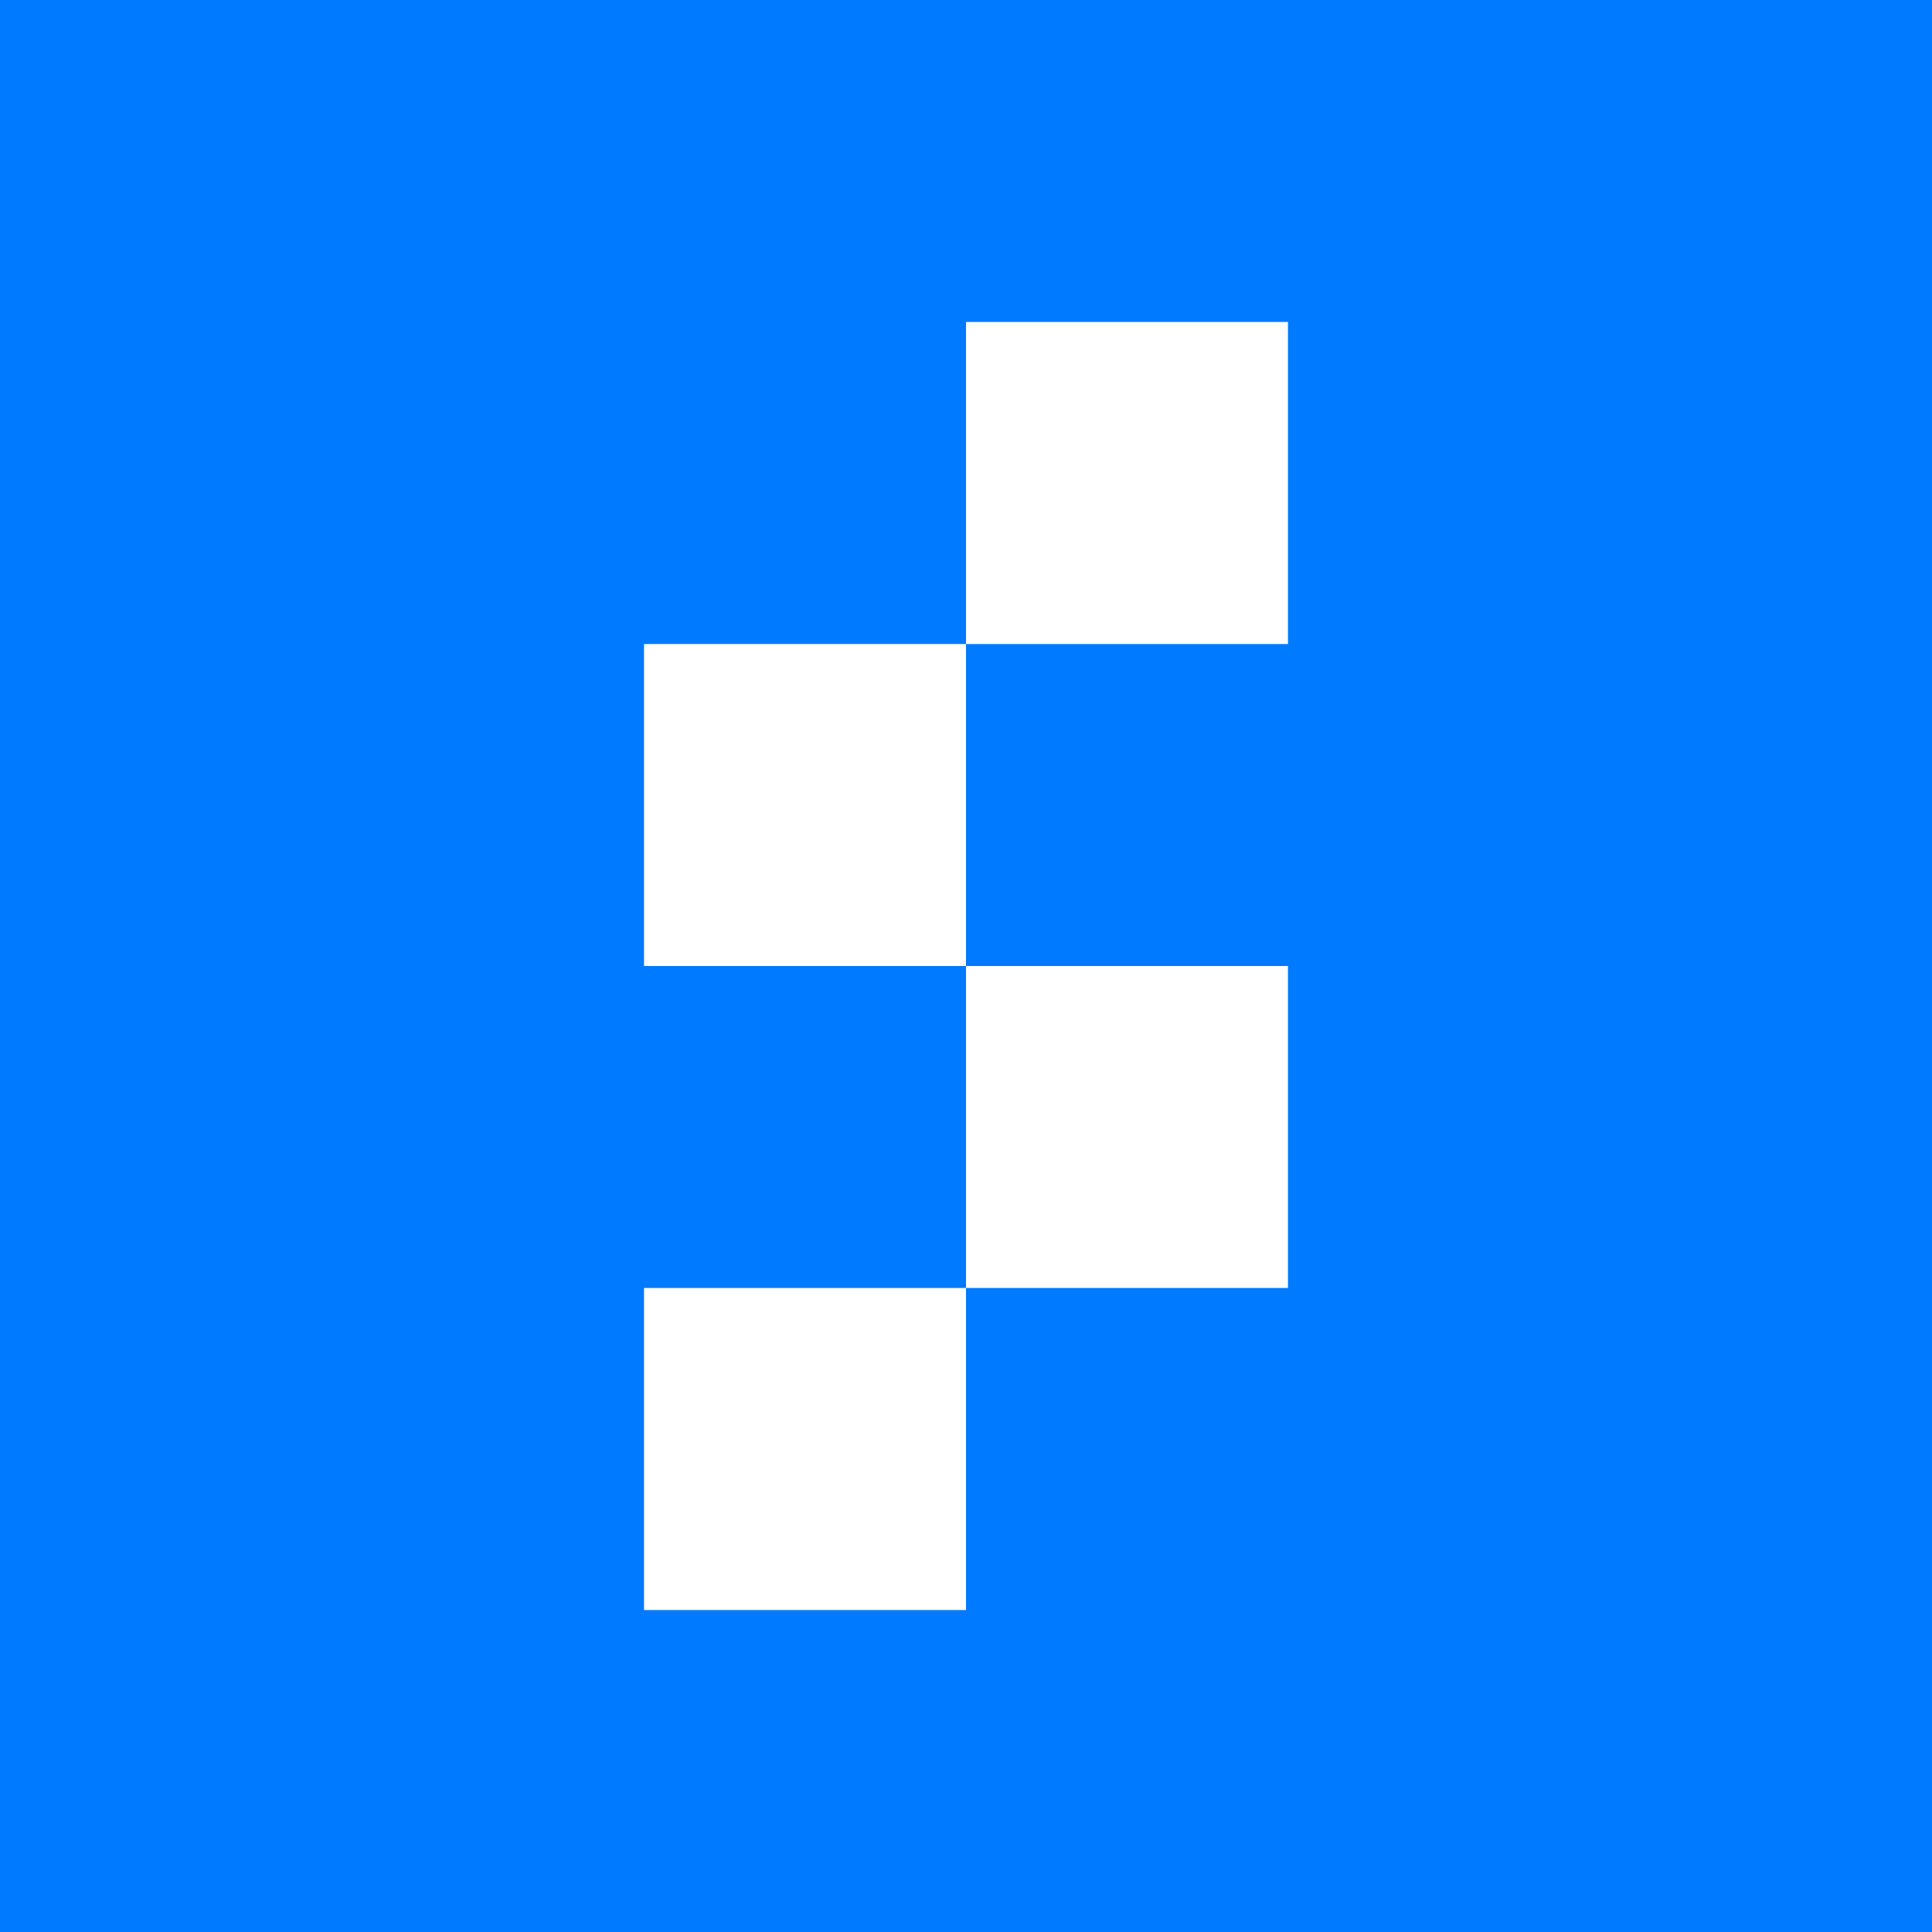
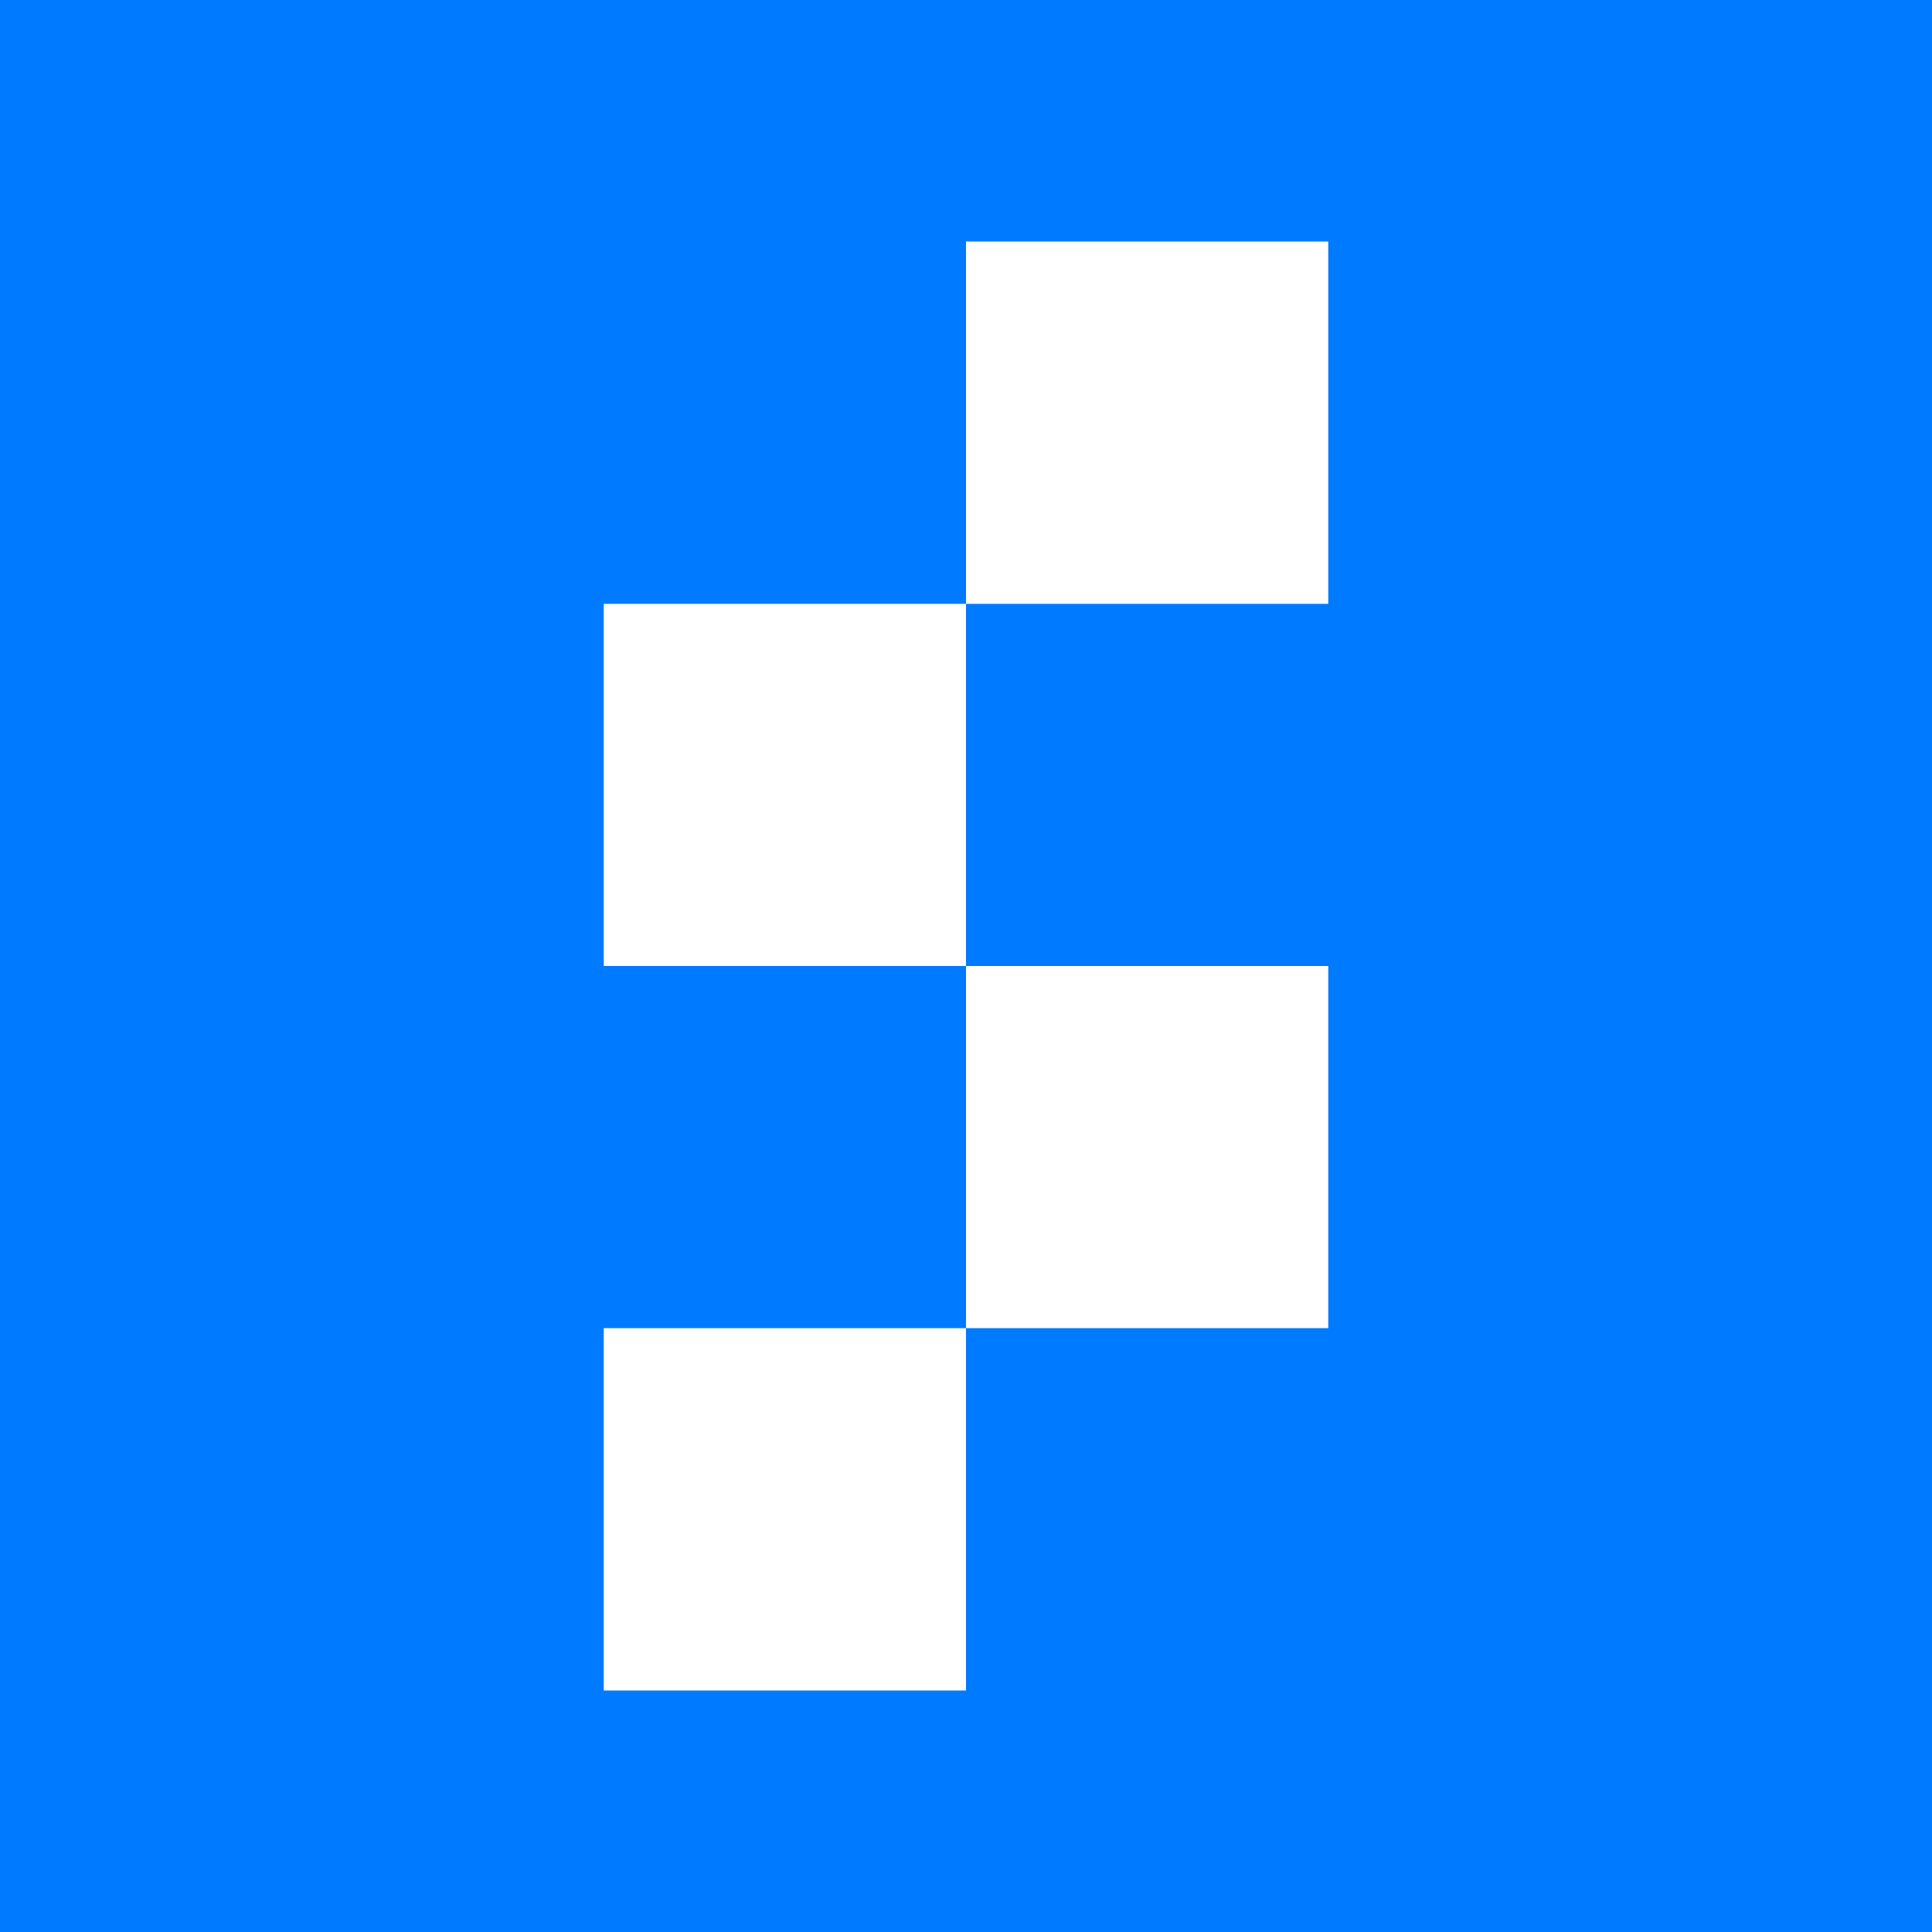
<svg xmlns="http://www.w3.org/2000/svg" viewBox="0 0 20 20">
-   <path fill="#007aff" d="M0 0h20v20H0z" />
-   <path fill="#fff" d="M10 3.333h3.333v3.334H10zm0 6.667h3.333v3.333H10zM6.667 6.667H10V10H6.667zm0 6.666H10v3.334H6.667z" />
+   <rect width="100%" height="100%" fill="#007AFF" />
+   <path d="M10 2.5H13.75V6.251H10V2.5ZM10 10H13.75V13.749H10V10ZM6.25 6.251H10V10H6.25V6.251ZM6.25 13.749H10V17.5H6.25V13.749Z" fill="white" />
</svg>
